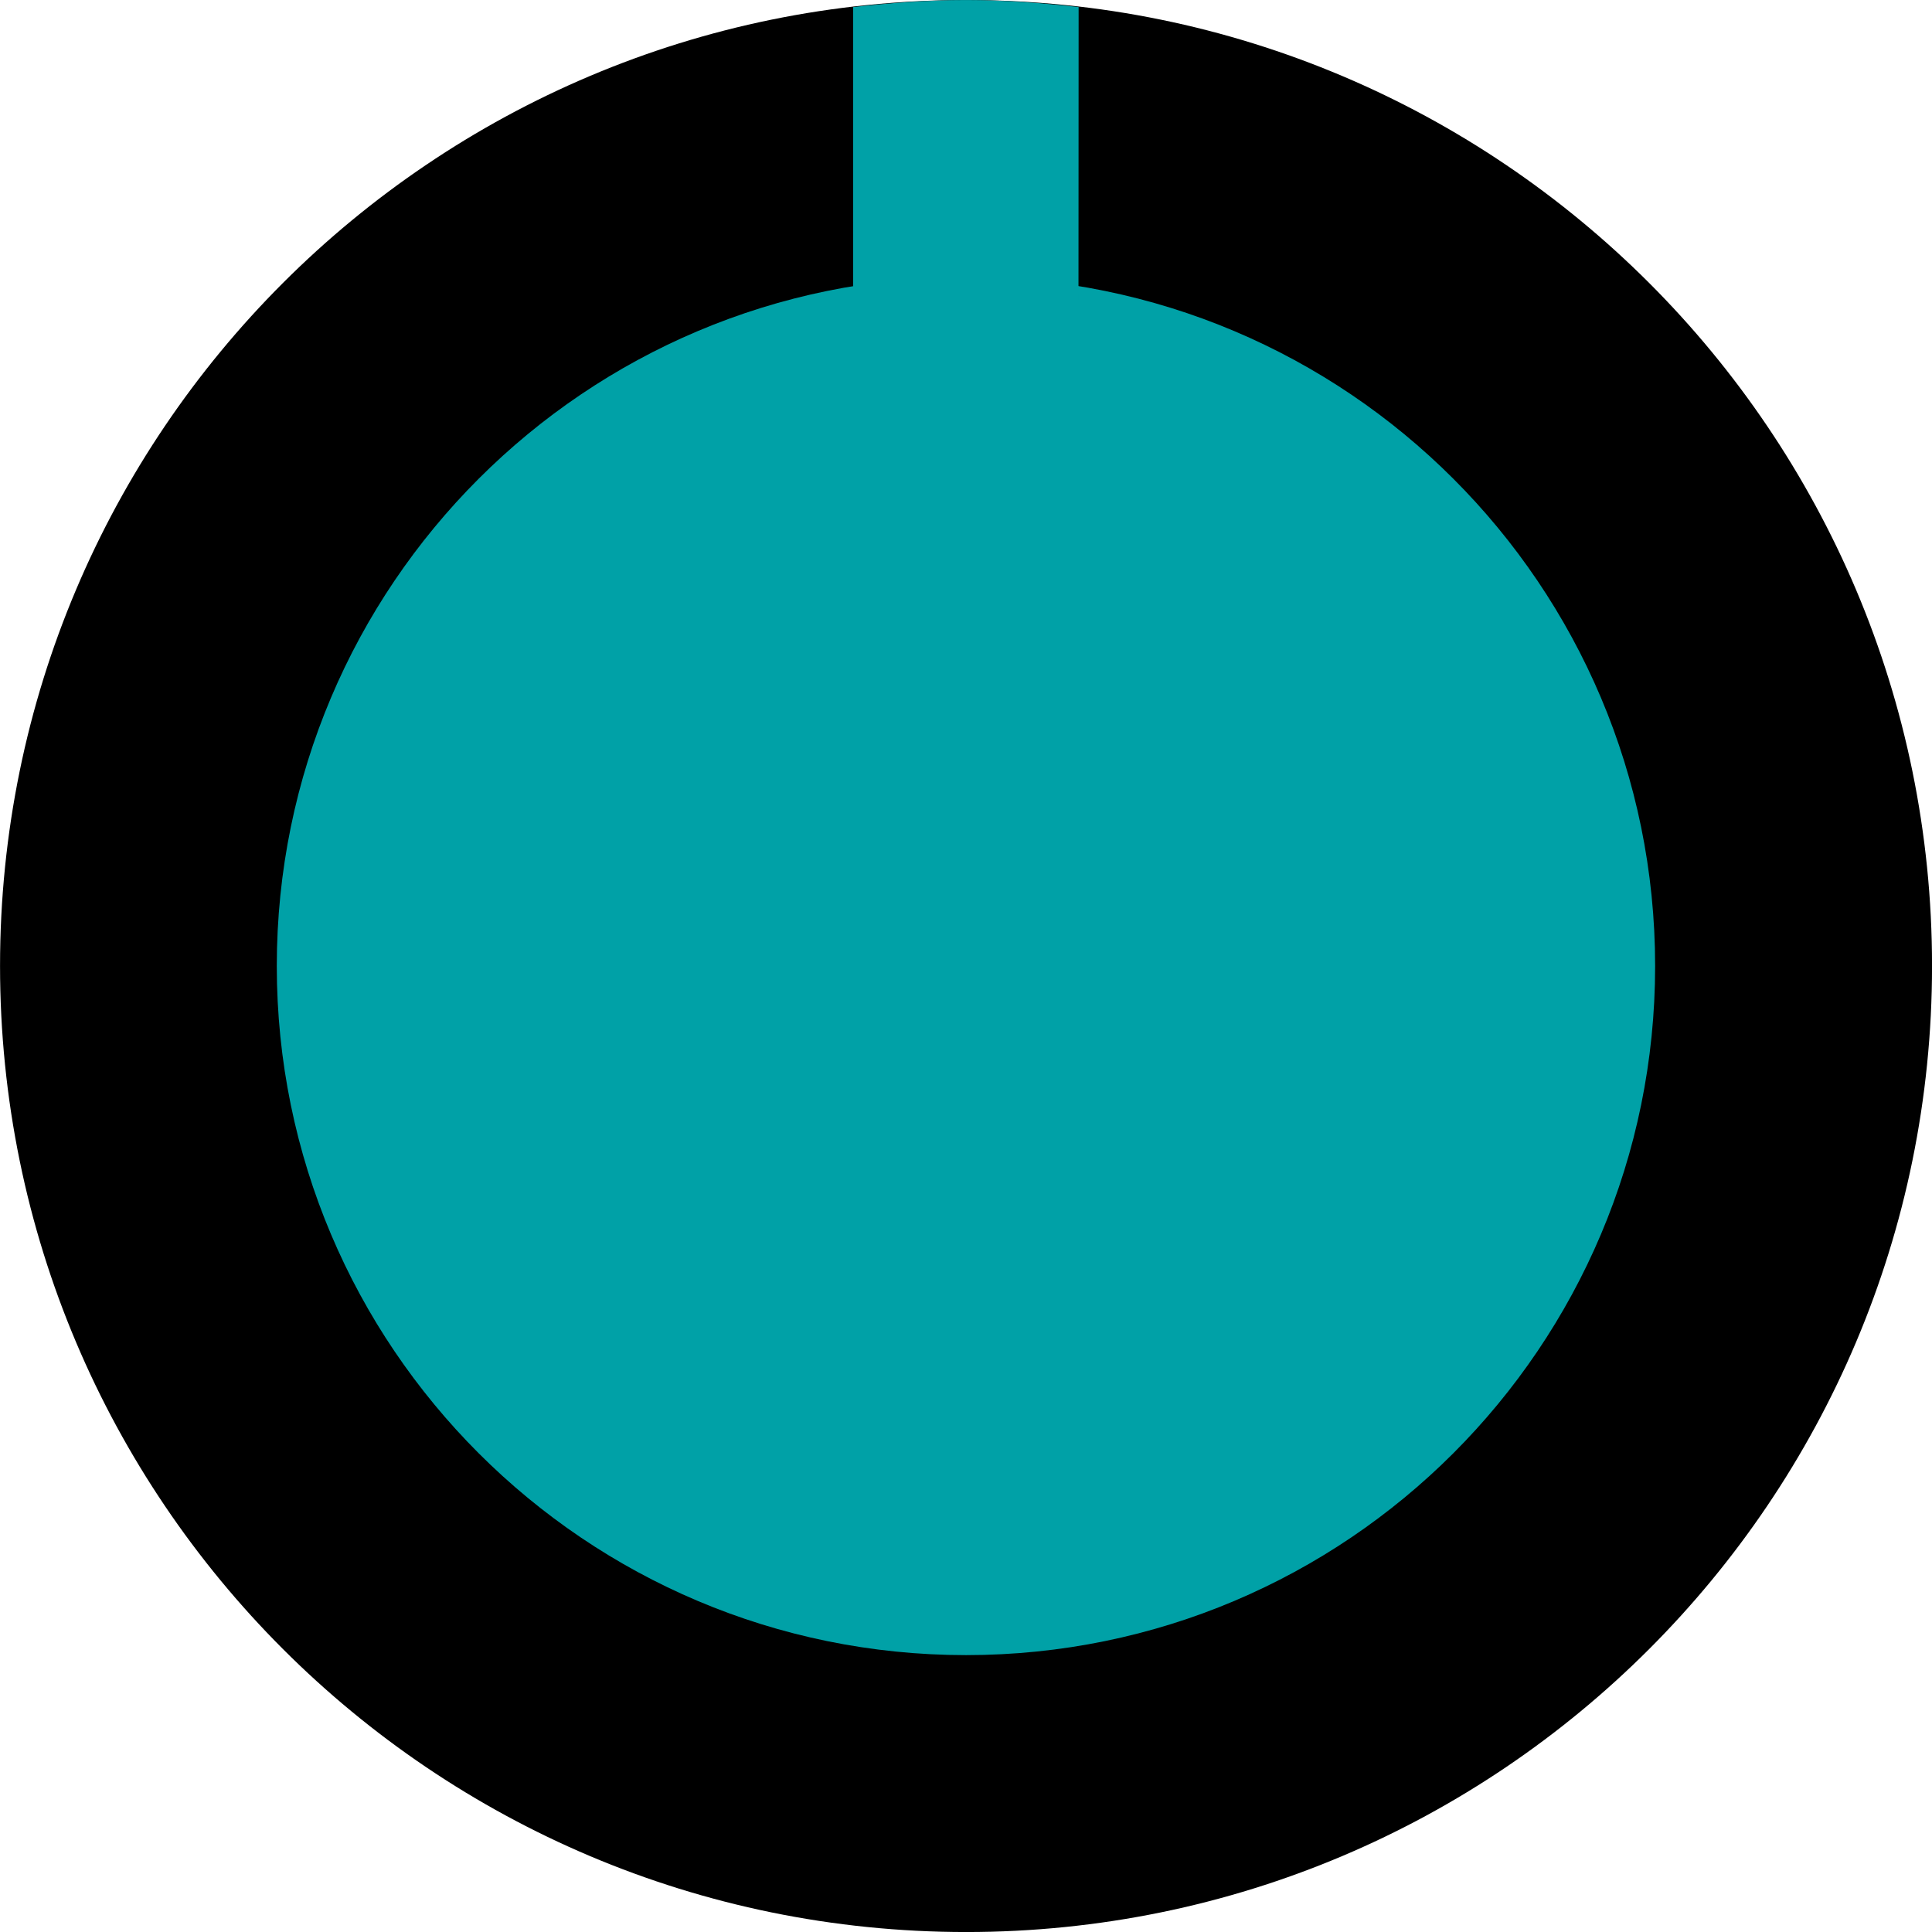
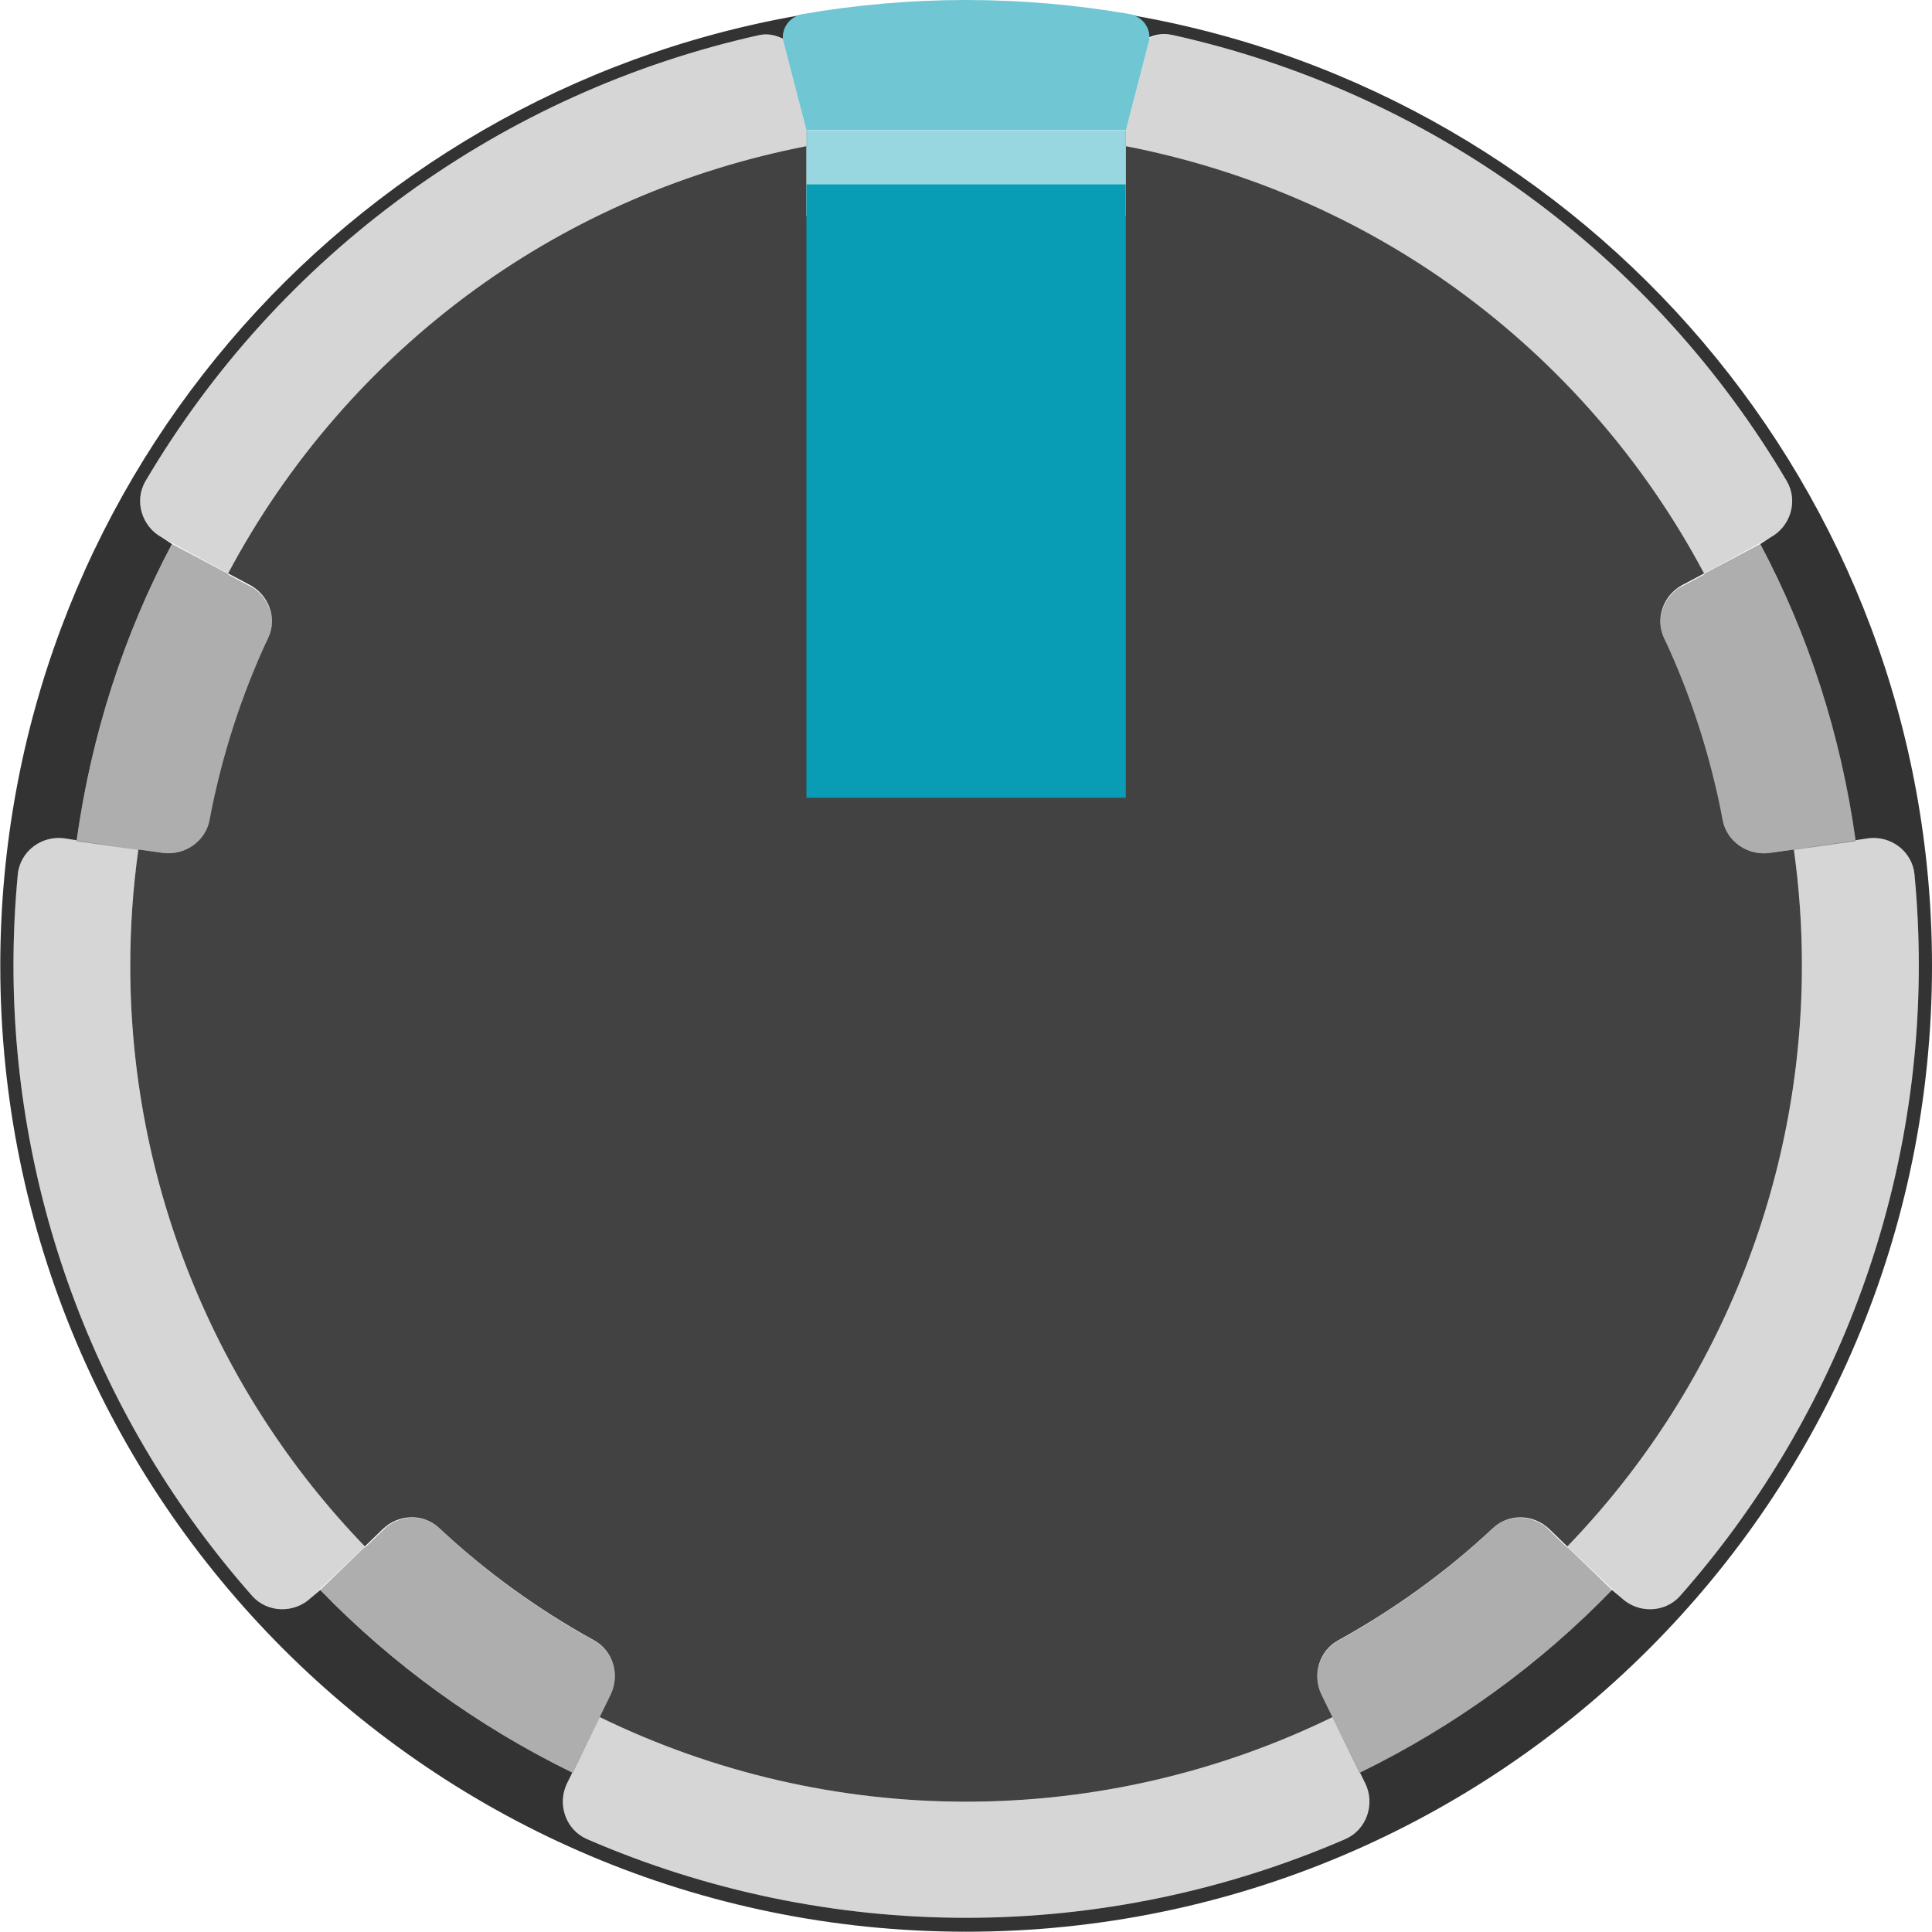
- <svg xmlns="http://www.w3.org/2000/svg" width="12.098mm" height="12.098mm" viewBox="0 0 12.098 12.098" version="1.1" id="svg15246">
-   <defs id="defs15240">
-     <clipPath id="clip89">
-       <rect y="0" x="0" width="18" height="19" id="rect4864" />
-     </clipPath>
-     <clipPath id="clip90">
-       <path d="m 0.898,0.129 h 16.25 v 17.883 h -16.25 z m 0,0" id="path4861" />
-     </clipPath>
-     <mask id="mask44">
-       <g style="filter:url(#alpha)" id="g4858" transform="matrix(0.2645833,0,0,0.2645833,89.35879,128.5777)">
-         <rect x="0" y="0" width="3052.87" height="3351.5" style="fill:#000000;fill-opacity:0.15;stroke:none" id="rect4856" />
+ <svg xmlns="http://www.w3.org/2000/svg" version="1.0" id="svg15246" x="0px" y="0px" width="34.293px" height="34.293px" viewBox="0 0 34.293 34.293" enable-background="new 0 0 34.293 34.293" xml:space="preserve">
+   <g>
+     <g opacity="0.32">
+       <g>
+         <path d="M29.536,11.323c0.043,0.092,0.071,0.192,0.112,0.286c0.136,0.308,0.257,0.623,0.37,0.942     c0.074,0.211,0.146,0.422,0.21,0.637c0.111,0.369,0.207,0.744,0.287,1.126     c0.017,0.082,0.046,0.159,0.061,0.241c0.073,0.386,0.448,0.639,0.837,0.584l0.427-0.06     c0,0.002,0,0.004,0.001,0.006l1.098-0.154c-0.26-1.883-0.837-3.663-1.694-5.276     l-1.003,0.533c0.002,0.004,0.004,0.007,0.006,0.01l-0.461,0.245     C29.509,10.643,29.388,11.007,29.536,11.323z" />
      </g>
-     </mask>
-     <filter id="alpha" filterUnits="objectBoundingBox" x="0" y="0" width="1" height="1">
-       <feColorMatrix type="matrix" in="SourceGraphic" values="0 0 0 0 1 0 0 0 0 1 0 0 0 0 1 0 0 0 1 0" id="feColorMatrix4149" />
-     </filter>
-     <clipPath id="clipPath17821">
-       <rect y="0" x="0" width="18" height="19" id="rect17819" />
-     </clipPath>
-     <clipPath id="clipPath17825">
-       <path d="m 0.898,0.129 h 16.25 v 17.883 h -16.25 z m 0,0" id="path17823" />
-     </clipPath>
-     <clipPath id="clip87">
-       <rect y="0" x="0" width="24" height="26" id="rect4848" />
-     </clipPath>
-     <clipPath id="clip88">
-       <path d="m 0.684,0.922 h 22.68 v 24.938 H 0.684 Z m 0,0" id="path4845" />
-     </clipPath>
-     <mask id="mask43">
-       <g style="filter:url(#alpha)" id="g4842" transform="matrix(0.2645833,0,0,0.2645833,89.35879,128.5777)">
-         <rect x="0" y="0" width="3052.87" height="3351.5" style="fill:#000000;fill-opacity:0.15;stroke:none" id="rect4840" />
+       <g>
+         <path d="M2.884,15.139c0.389,0.055,0.764-0.198,0.837-0.584c0.016-0.082,0.044-0.159,0.061-0.241     c0.08-0.38,0.176-0.754,0.286-1.123c0.065-0.217,0.137-0.43,0.212-0.643     c0.113-0.318,0.234-0.633,0.37-0.94c0.041-0.093,0.069-0.193,0.112-0.285     c0.148-0.316,0.026-0.68-0.252-0.879l-0.461-0.245c0.002-0.004,0.004-0.007,0.006-0.01     L3.053,9.656c-0.858,1.613-1.434,3.393-1.694,5.276l1.098,0.154     c0-0.002,0-0.004,0.001-0.007L2.884,15.139z" />
      </g>
-     </mask>
-     <filter id="filter17836" filterUnits="objectBoundingBox" x="0" y="0" width="1" height="1">
-       <feColorMatrix type="matrix" in="SourceGraphic" values="0 0 0 0 1 0 0 0 0 1 0 0 0 0 1 0 0 0 1 0" id="feColorMatrix17834" />
-     </filter>
-     <clipPath id="clipPath17840">
-       <rect y="0" x="0" width="24" height="26" id="rect17838" />
-     </clipPath>
-     <clipPath id="clipPath17844">
-       <path d="m 0.684,0.922 h 22.68 v 24.938 H 0.684 Z m 0,0" id="path17842" />
-     </clipPath>
-     <clipPath id="clip95">
-       <rect y="0" x="0" width="18" height="18" id="rect4912" />
-     </clipPath>
-     <clipPath id="clip96">
-       <path d="M 0.141,0.141 H 17.199 V 17.199 H 0.141 Z m 0,0" id="path4909" />
-     </clipPath>
-     <mask id="mask47">
-       <g style="filter:url(#alpha-3)" id="g4906" transform="matrix(0.2645833,0,0,0.2645833,88.61115,119.1986)">
-         <rect x="0" y="0" width="3052.87" height="3351.5" style="fill:#000000;fill-opacity:0.33;stroke:none" id="rect4904" />
+       <g>
+         <path d="M10.839,30.082c0.166-0.341,0.049-0.755-0.273-0.948c-1.012-0.556-1.944-1.233-2.779-2.017     c-0.261-0.238-0.651-0.231-0.926-0.017l-0.384,0.371C6.474,27.468,6.472,27.465,6.47,27.463     l-0.785,0.758c1.286,1.329,2.802,2.426,4.481,3.246l0.482-0.988     c-0.001-0-0.002-0.001-0.003-0.001L10.839,30.082z" />
      </g>
-     </mask>
-     <filter id="alpha-3" filterUnits="objectBoundingBox" x="0" y="0" width="1" height="1">
-       <feColorMatrix type="matrix" in="SourceGraphic" values="0 0 0 0 1 0 0 0 0 1 0 0 0 0 1 0 0 0 1 0" id="feColorMatrix4149-6" />
-     </filter>
-     <clipPath id="clipPath18541">
-       <rect y="0" x="0" width="18" height="18" id="rect18539" />
-     </clipPath>
-     <clipPath id="clipPath18545">
-       <path d="M 0.141,0.141 H 17.199 V 17.199 H 0.141 Z m 0,0" id="path18543" />
-     </clipPath>
-     <clipPath id="clip93">
-       <rect y="0" x="0" width="22" height="24" id="rect4896" />
-     </clipPath>
-     <clipPath id="clip94">
-       <path d="M 0.039,0.039 H 21.301 V 23.422 H 0.039 Z m 0,0" id="path4893" />
-     </clipPath>
-     <mask id="mask46">
-       <g style="filter:url(#alpha-3)" id="g4890" transform="matrix(0.2645833,0,0,0.2645833,88.61115,119.1986)">
-         <rect x="0" y="0" width="3052.87" height="3351.5" style="fill:#000000;fill-opacity:0.15;stroke:none" id="rect4888" />
+       <g>
+         <path d="M26.511,27.117c-0.835,0.784-1.767,1.46-2.779,2.017c-0.322,0.194-0.439,0.608-0.273,0.949     l0.194,0.397c-0.001,0-0.002,0.001-0.003,0.001l0.482,0.988     c1.68-0.82,3.196-1.917,4.481-3.246c-0.222-0.215-0.48-0.463-0.785-0.758     c-0.002,0.002-0.004,0.005-0.007,0.007l-0.384-0.371C27.162,26.886,26.772,26.879,26.511,27.117z" />
      </g>
-     </mask>
-     <filter id="filter18556" filterUnits="objectBoundingBox" x="0" y="0" width="1" height="1">
-       <feColorMatrix type="matrix" in="SourceGraphic" values="0 0 0 0 1 0 0 0 0 1 0 0 0 0 1 0 0 0 1 0" id="feColorMatrix18554" />
-     </filter>
-     <clipPath id="clipPath18560">
-       <rect y="0" x="0" width="22" height="24" id="rect18558" />
-     </clipPath>
-     <clipPath id="clipPath18564">
-       <path d="M 0.039,0.039 H 21.301 V 23.422 H 0.039 Z m 0,0" id="path18562" />
-     </clipPath>
-     <clipPath id="clip91">
-       <rect y="0" x="0" width="29" height="32" id="rect4880" />
-     </clipPath>
-     <clipPath id="clip92">
-       <path d="M 0.508,0.5 H 28.855 V 31.68 H 0.508 Z m 0,0" id="path4877" />
-     </clipPath>
-     <mask id="mask45">
-       <g style="filter:url(#alpha-3)" id="g4874" transform="matrix(0.2645833,0,0,0.2645833,88.61115,119.1986)">
-         <rect x="0" y="0" width="3052.87" height="3351.5" style="fill:#000000;fill-opacity:0.15;stroke:none" id="rect4872" />
+     </g>
+     <g opacity="0.4">
+       <path opacity="0.4" d="M2.456,15.086c-0.095,0.682-0.144,1.37-0.144,2.058    c-0,3.844,1.494,7.541,4.164,10.306l-0.952,0.906c-0.296,0.286-0.778,0.278-1.05-0.03    c-2.723-3.083-4.236-7.065-4.236-11.195c0-0.538,0.026-1.076,0.077-1.611    c0.039-0.408,0.422-0.696,0.828-0.638L2.456,15.086z" />
+       <path opacity="0.4" d="M23.653,30.479c-2.026,0.988-4.25,1.501-6.504,1.501    c-2.253,0-4.476-0.513-6.501-1.5l-0.583,1.174c-0.18,0.37-0.024,0.826,0.354,0.99    c2.122,0.92,4.412,1.397,6.73,1.397c2.318,0,4.609-0.477,6.73-1.397    c0.378-0.164,0.534-0.62,0.353-0.99l-0.58-1.175c-0.001,0-0.002,0.001-0.003,0.001" />
+       <path opacity="0.4" d="M27.821,27.45c2.67-2.765,4.164-6.462,4.164-10.306    c0-0.691-0.048-1.381-0.144-2.065l1.314-0.198c0.406-0.057,0.789,0.23,0.828,0.639    c0.051,0.535,0.077,1.073,0.077,1.611c-0,4.13-1.513,8.112-4.236,11.195    c-0.272,0.308-0.753,0.317-1.049,0.032L27.821,27.45z" />
+       <g>
+         <path opacity="0.4" d="M31.714,8.538c-1.175-1.993-2.749-3.725-4.625-5.088s-4.01-2.324-6.268-2.826     c-0.153-0.034-0.298-0.003-0.429,0.057c-0.002,0.027,0.003,0.053-0.004,0.079L19.984,2.313v-0.004     l-0.013,0v0.282c2.128,0.413,4.144,1.275,5.899,2.55c1.823,1.325,3.321,3.048,4.379,5.038     l1.17-0.636C31.781,9.35,31.922,8.891,31.714,8.538z" />
      </g>
-     </mask>
-     <filter id="filter18575" filterUnits="objectBoundingBox" x="0" y="0" width="1" height="1">
-       <feColorMatrix type="matrix" in="SourceGraphic" values="0 0 0 0 1 0 0 0 0 1 0 0 0 0 1 0 0 0 1 0" id="feColorMatrix18573" />
-     </filter>
-     <clipPath id="clipPath18579">
-       <rect y="0" x="0" width="29" height="32" id="rect18577" />
-     </clipPath>
-     <clipPath id="clipPath18583">
-       <path d="M 0.508,0.5 H 28.855 V 31.68 H 0.508 Z m 0,0" id="path18581" />
-     </clipPath>
-     <clipPath id="clip202">
-       <rect y="0" x="0" width="18" height="18" id="rect5795" />
-     </clipPath>
-     <clipPath id="clip203">
-       <path d="M 0.855,0.141 H 17.914 V 17.199 H 0.855 Z m 0,0" id="path5792" />
-     </clipPath>
-     <mask id="mask104">
-       <g style="filter:url(#alpha-7)" id="g5789" transform="matrix(0.2645833,0,0,0.2645833,74.41631,97.61355)">
-         <rect x="0" y="0" width="3052.87" height="3351.5" style="fill:#000000;fill-opacity:0.33;stroke:none" id="rect5787" />
+       <g>
+         <path opacity="0.4" d="M14.314,2.313l-0.404-1.554c-0.007-0.027-0.002-0.053-0.004-0.079     C13.775,0.62,13.63,0.589,13.477,0.623c-2.258,0.502-4.392,1.463-6.268,2.826     C5.333,4.812,3.76,6.545,2.584,8.537C2.375,8.891,2.517,9.35,2.879,9.543l1.17,0.636     c1.058-1.99,2.556-3.713,4.379-5.038c1.755-1.275,3.771-2.138,5.899-2.55l0-0.282h-0.013V2.313z" />
      </g>
-     </mask>
-     <filter id="alpha-7" filterUnits="objectBoundingBox" x="0" y="0" width="1" height="1">
-       <feColorMatrix type="matrix" in="SourceGraphic" values="0 0 0 0 1 0 0 0 0 1 0 0 0 0 1 0 0 0 1 0" id="feColorMatrix4149-5" />
-     </filter>
-     <clipPath id="clipPath18765">
-       <rect y="0" x="0" width="18" height="18" id="rect18763" />
-     </clipPath>
-     <clipPath id="clipPath18769">
-       <path d="M 0.855,0.141 H 17.914 V 17.199 H 0.855 Z m 0,0" id="path18767" />
-     </clipPath>
-   </defs>
-   <g id="layer1" transform="translate(-53.18575,-91.69083)">
-     <path id="path7671" d="m 65.284,97.739 c 0,3.342 -2.708,6.05 -6.048,6.05 -3.342,0 -6.05,-2.708 -6.05,-6.05 0,-3.34 2.708,-6.048 6.05,-6.048 3.34,0 6.048,2.708 6.048,6.048" style="fill:#000000;fill-opacity:1;fill-rule:nonzero;stroke:none;stroke-width:0.353" />
-     <path id="path7673" d="m 63.55,97.74 c 0,2.383 -1.932,4.315 -4.315,4.315 -2.383,0 -4.316,-1.932 -4.316,-4.315 0,-2.384 1.933,-4.315 4.316,-4.315 2.383,0 4.315,1.931 4.315,4.315" style="fill:#00a1a7;fill-opacity:1;fill-rule:nonzero;stroke:none;stroke-width:0.353" />
-     <path id="path7675" d="m 59.94,91.735 c -0.232,-0.026 -0.466,-0.044 -0.706,-0.044 -0.238,0 -0.473,0.018 -0.706,0.044 v 1.902 h 1.411 z m 0,0" style="fill:#00a1a7;fill-opacity:1;fill-rule:nonzero;stroke:none;stroke-width:0.353" />
+     </g>
+     <path fill="#333333" d="M13.898,0.685c-0.012-0.182,0.103-0.351,0.278-0.41   C6.127,1.684,0.005,8.691,0.005,17.144c-0,9.469,7.676,17.144,17.144,17.144   c9.468,0,17.144-7.676,17.144-17.144c0-8.453-6.123-15.459-14.171-16.869   c0.167,0.057,0.28,0.214,0.279,0.387c0.132-0.059,0.267-0.073,0.42-0.039   c2.258,0.502,4.392,1.463,6.268,2.826s3.449,3.096,4.625,5.088   c0.209,0.354,0.068,0.813-0.295,1.006l-0.174,0.113c0.855,1.608,1.429,3.382,1.691,5.258   l0.218-0.033c0.406-0.057,0.789,0.23,0.828,0.639c0.051,0.535,0.077,1.073,0.077,1.611   c-0,4.13-1.513,8.112-4.236,11.195c-0.272,0.308-0.753,0.317-1.049,0.031l-0.161-0.135   c-1.284,1.327-2.798,2.423-4.474,3.242l0.094,0.19c0.18,0.37,0.024,0.826-0.354,0.99   c-2.122,0.92-4.412,1.397-6.73,1.397c-2.318,0-4.609-0.477-6.73-1.397   c-0.378-0.164-0.534-0.62-0.354-0.99l0.094-0.19c-1.677-0.82-3.191-1.915-4.475-3.242L5.525,28.356   c-0.296,0.286-0.778,0.278-1.05-0.03c-2.723-3.083-4.236-7.065-4.236-11.195   c0-0.538,0.026-1.076,0.077-1.611c0.039-0.408,0.422-0.696,0.828-0.639L1.361,14.915   c0.262-1.876,0.836-3.651,1.691-5.259L2.879,9.543C2.517,9.35,2.375,8.891,2.584,8.537   c1.176-1.992,2.749-3.725,4.625-5.088c1.876-1.363,4.01-2.324,6.268-2.826   C13.63,0.589,13.767,0.625,13.898,0.685z" />
+     <g>
+       <path fill="#424242" d="M31.841,15.079l-0.427,0.06c-0.389,0.055-0.764-0.198-0.837-0.584    c-0.215-1.133-0.565-2.217-1.041-3.232c-0.162-0.346-0.011-0.76,0.326-0.939l0.386-0.205    c-1.058-1.99-2.556-3.713-4.379-5.038c-1.752-1.273-3.763-2.134-5.886-2.547v1.234l-5.669-0    l0-1.234c-2.123,0.414-4.134,1.275-5.886,2.547c-1.823,1.325-3.321,3.048-4.379,5.037l0.386,0.205    c0.338,0.179,0.489,0.593,0.326,0.939c-0.475,1.015-0.826,2.099-1.041,3.232    c-0.073,0.386-0.448,0.639-0.837,0.584l-0.427-0.06c-0.096,0.684-0.144,1.374-0.144,2.065    c0,3.844,1.494,7.541,4.164,10.306l0.319-0.308c0.277-0.267,0.719-0.283,0.999-0.02    c0.827,0.774,1.751,1.444,2.751,1.995c0.34,0.187,0.463,0.616,0.293,0.965l-0.194,0.397    c2.026,0.988,4.25,1.502,6.504,1.502c2.254,0,4.478-0.513,6.504-1.501l-0.194-0.397    c-0.17-0.349-0.047-0.778,0.293-0.965c1-0.551,1.924-1.221,2.751-1.995    c0.281-0.263,0.723-0.247,0.999,0.02l0.319,0.308c2.67-2.765,4.164-6.462,4.164-10.306    C31.985,16.453,31.937,15.763,31.841,15.079z" />
+     </g>
+     <g>
+       <rect x="14.314" y="3.27" fill="#089DB4" width="5.669" height="10.89" />
+       <path opacity="0.58" fill="#089DB4" d="M20.387,0.759c0.06-0.229-0.088-0.467-0.321-0.507    C19.118,0.088,18.144,0,17.149,0c-0.995,0-1.969,0.088-2.917,0.252c-0.233,0.04-0.381,0.278-0.321,0.507    l0.404,1.554v-0.004l5.669,0v0.004L20.387,0.759z" />
+       <rect x="14.314" y="2.313" opacity="0.58" fill="#4DB8C9" width="5.669" height="0.956" />
+     </g>
  </g>
</svg>
